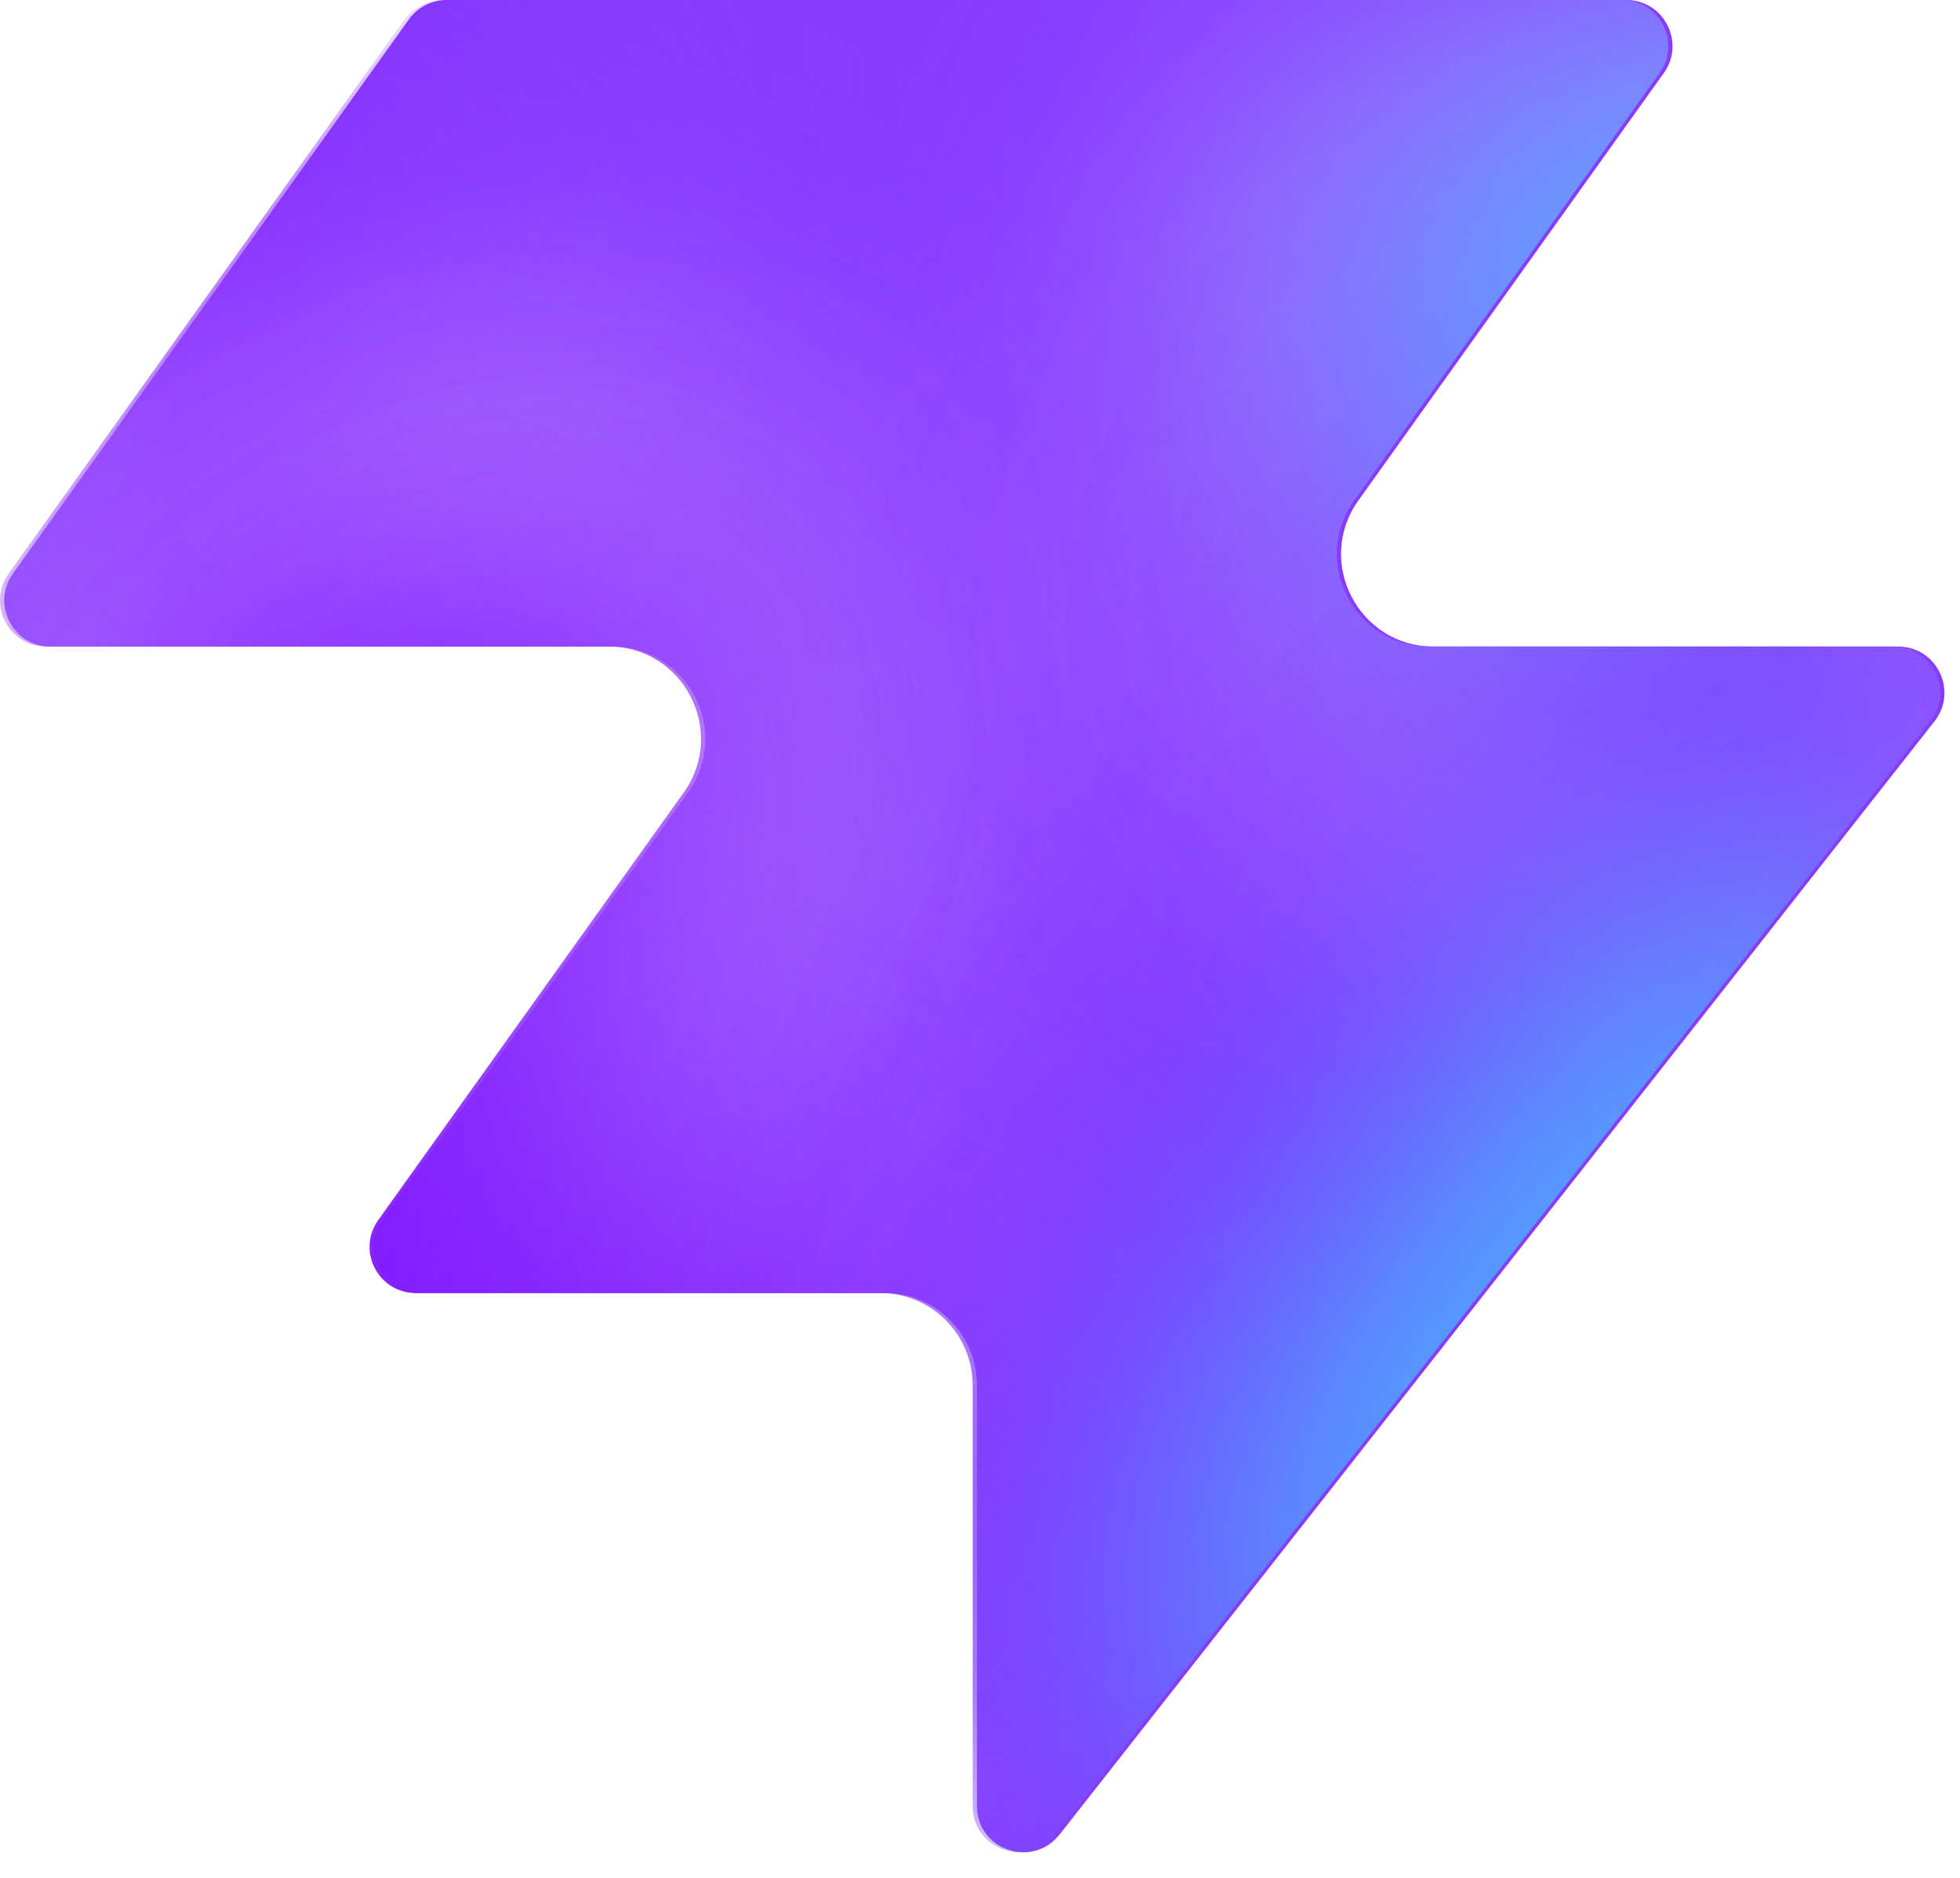
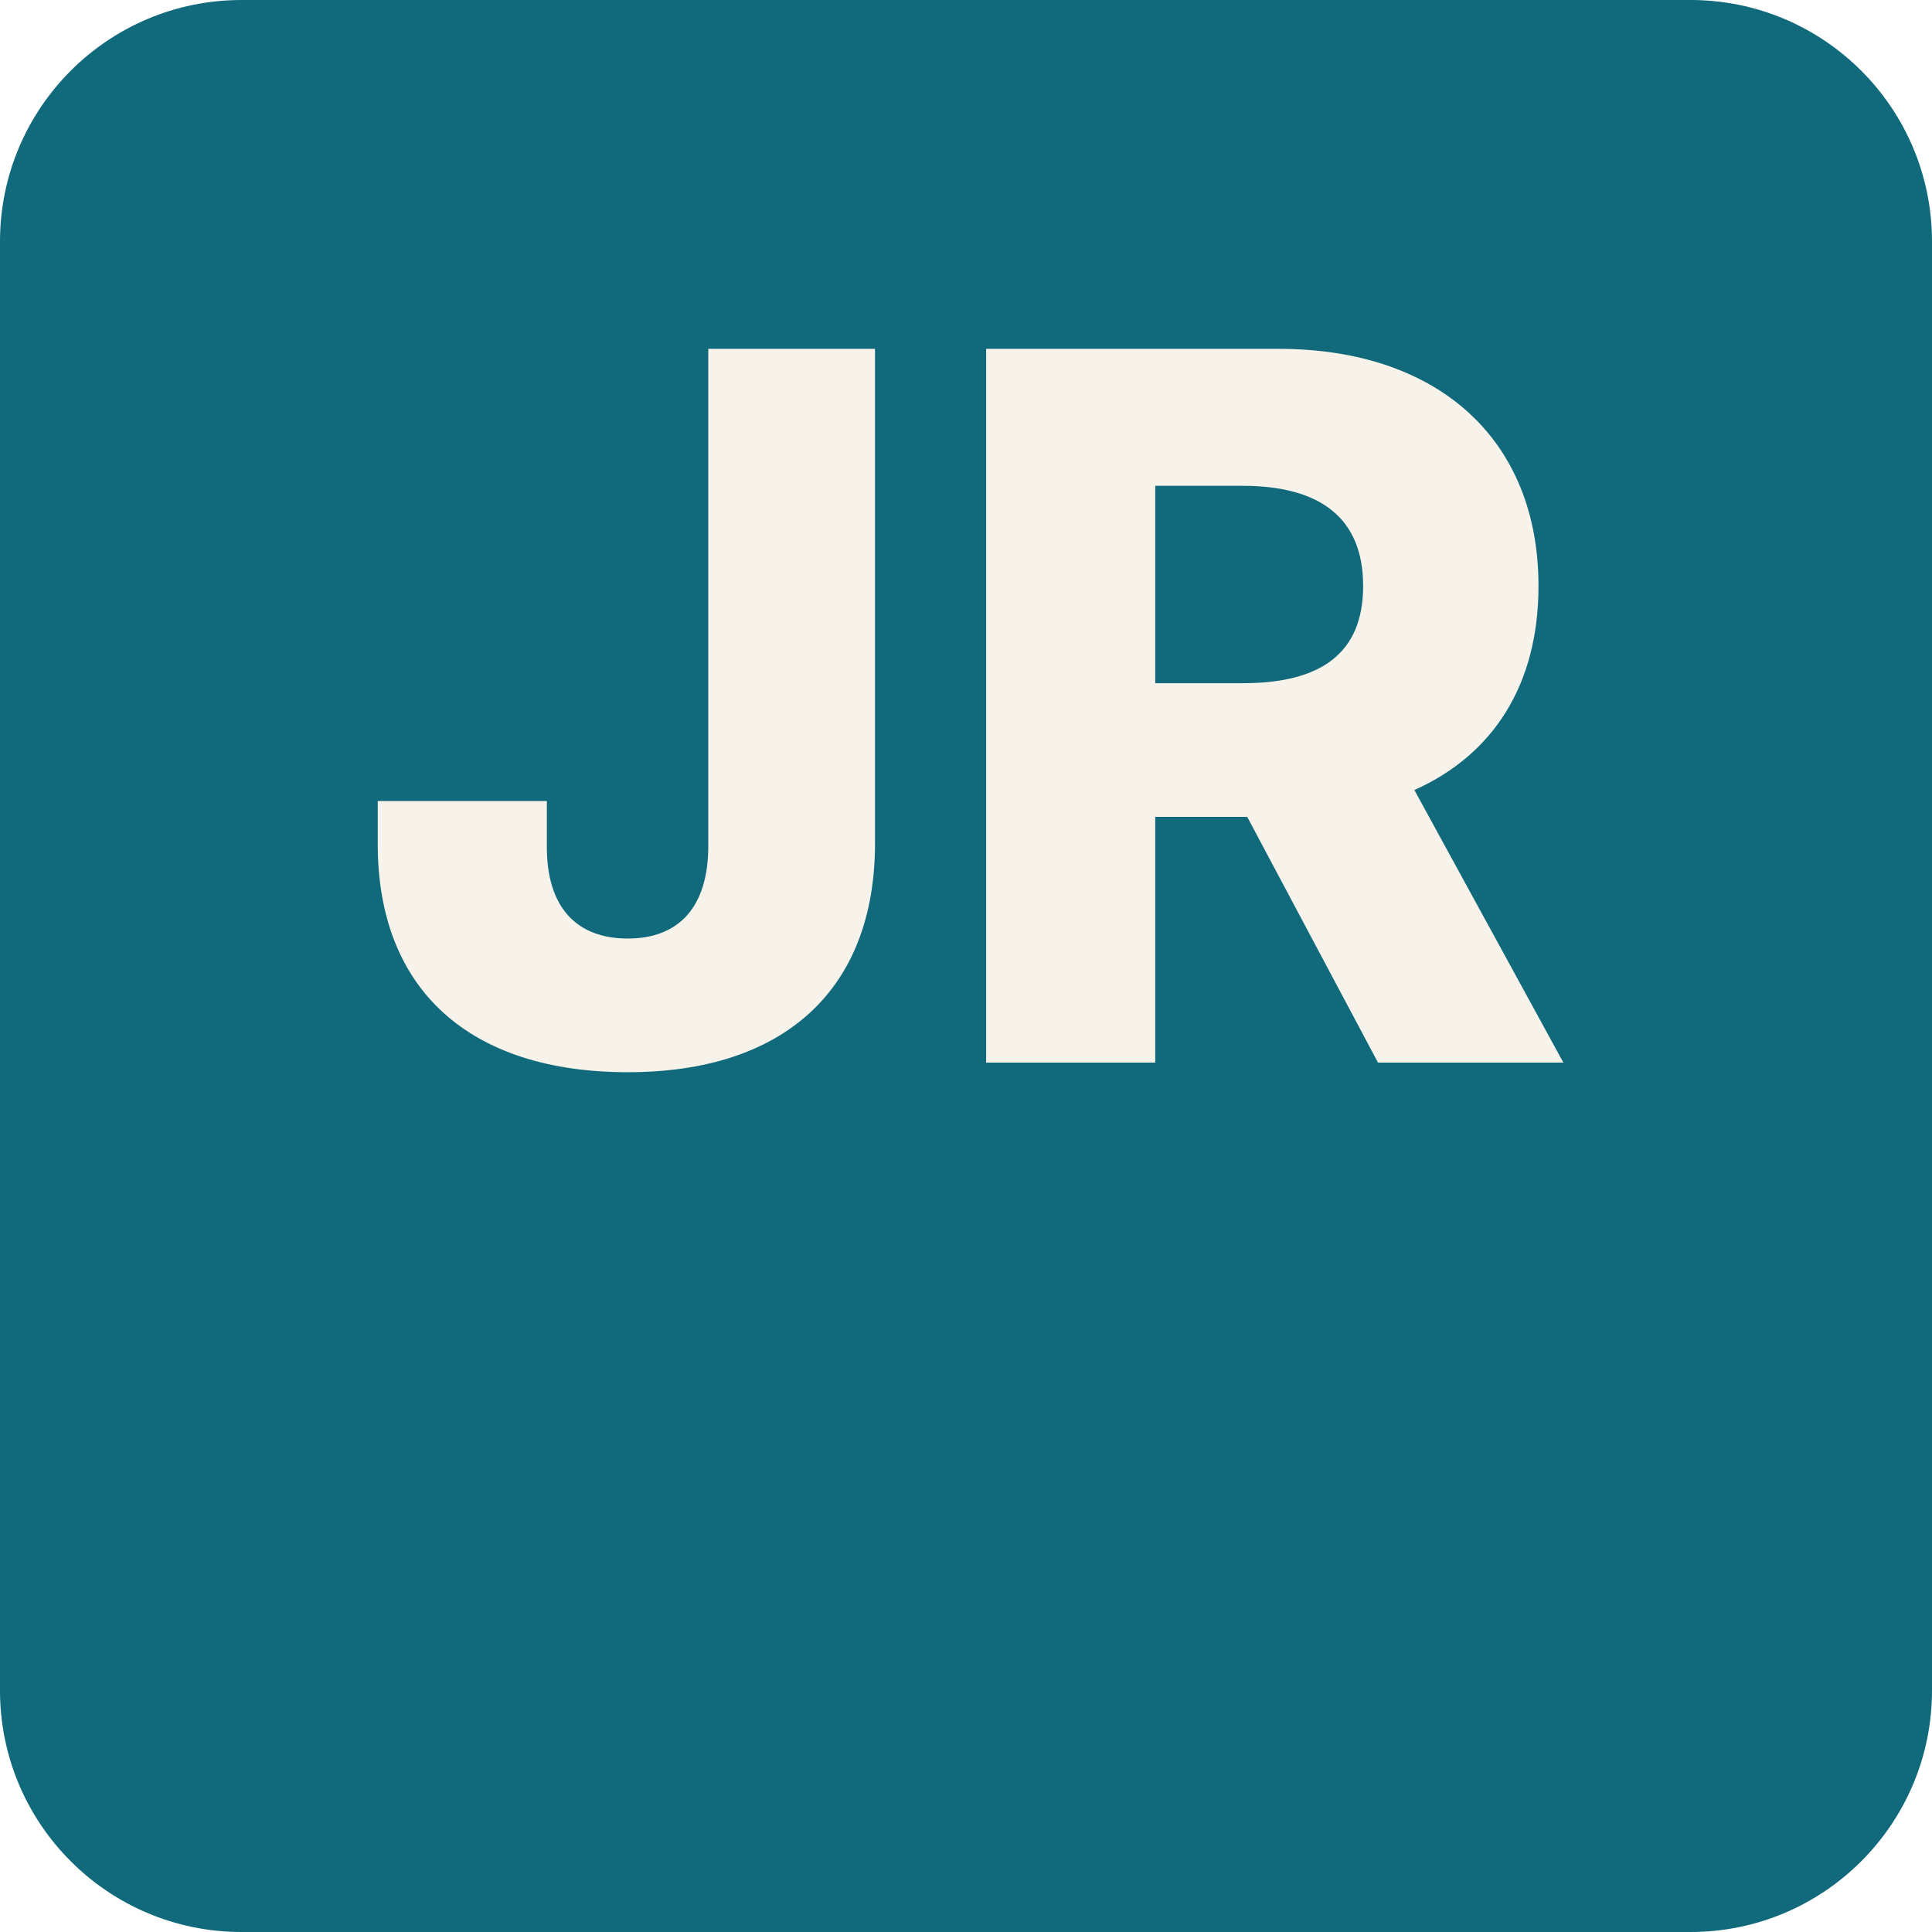
- <svg xmlns="http://www.w3.org/2000/svg" width="48" height="46" fill="none" viewBox="0 0 48 46">
-   <path fill="#863bff" d="M25.946 44.938c-.664.845-2.021.375-2.021-.698V33.937a2.26 2.26 0 0 0-2.262-2.262H10.287c-.92 0-1.456-1.04-.92-1.788l7.48-10.471c1.07-1.497 0-3.578-1.842-3.578H1.237c-.92 0-1.456-1.04-.92-1.788L10.013.474c.214-.297.556-.474.92-.474h28.894c.92 0 1.456 1.04.92 1.788l-7.48 10.471c-1.07 1.498 0 3.579 1.842 3.579h11.377c.943 0 1.473 1.088.89 1.83L25.947 44.94z" style="fill:#863bff;fill:color(display-p3 .525 .23 1);fill-opacity:1" />
-   <mask id="a" width="48" height="46" x="0" y="0" maskUnits="userSpaceOnUse" style="mask-type:alpha">
-     <path fill="#000" d="M25.842 44.938c-.664.844-2.021.375-2.021-.698V33.937a2.26 2.26 0 0 0-2.262-2.262H10.183c-.92 0-1.456-1.04-.92-1.788l7.48-10.471c1.07-1.498 0-3.579-1.842-3.579H1.133c-.92 0-1.456-1.04-.92-1.787L9.91.473c.214-.297.556-.474.92-.474h28.894c.92 0 1.456 1.04.92 1.788l-7.48 10.471c-1.07 1.498 0 3.578 1.842 3.578h11.377c.943 0 1.473 1.088.89 1.832L25.843 44.94z" style="fill:#000;fill-opacity:1" />
-   </mask>
-   <g mask="url(#a)">
-     <g filter="url(#b)">
-       <ellipse cx="5.508" cy="14.704" fill="#ede6ff" rx="5.508" ry="14.704" style="fill:#ede6ff;fill:color(display-p3 .927 .903 1);fill-opacity:1" transform="matrix(.00324 1 1 -.00324 -4.47 31.516)" />
-     </g>
-     <g filter="url(#c)">
-       <ellipse cx="10.399" cy="29.851" fill="#ede6ff" rx="10.399" ry="29.851" style="fill:#ede6ff;fill:color(display-p3 .927 .903 1);fill-opacity:1" transform="matrix(.00324 1 1 -.00324 -39.328 7.883)" />
-     </g>
-     <g filter="url(#d)">
-       <ellipse cx="5.508" cy="30.487" fill="#7e14ff" rx="5.508" ry="30.487" style="fill:#7e14ff;fill:color(display-p3 .492 .077 1);fill-opacity:1" transform="rotate(89.814 -25.913 -14.639)scale(1 -1)" />
-     </g>
-     <g filter="url(#e)">
-       <ellipse cx="5.508" cy="30.599" fill="#7e14ff" rx="5.508" ry="30.599" style="fill:#7e14ff;fill:color(display-p3 .492 .077 1);fill-opacity:1" transform="rotate(89.814 -32.644 -3.334)scale(1 -1)" />
-     </g>
-     <g filter="url(#f)">
-       <ellipse cx="5.508" cy="30.599" fill="#7e14ff" rx="5.508" ry="30.599" style="fill:#7e14ff;fill:color(display-p3 .492 .077 1);fill-opacity:1" transform="matrix(.00324 1 1 -.00324 -34.34 30.47)" />
-     </g>
-     <g filter="url(#g)">
-       <ellipse cx="14.072" cy="22.078" fill="#ede6ff" rx="14.072" ry="22.078" style="fill:#ede6ff;fill:color(display-p3 .927 .903 1);fill-opacity:1" transform="rotate(93.35 24.506 48.493)scale(-1 1)" />
-     </g>
-     <g filter="url(#h)">
-       <ellipse cx="3.47" cy="21.501" fill="#7e14ff" rx="3.47" ry="21.501" style="fill:#7e14ff;fill:color(display-p3 .492 .077 1);fill-opacity:1" transform="rotate(89.009 28.708 47.59)scale(-1 1)" />
-     </g>
-     <g filter="url(#i)">
-       <ellipse cx="3.47" cy="21.501" fill="#7e14ff" rx="3.47" ry="21.501" style="fill:#7e14ff;fill:color(display-p3 .492 .077 1);fill-opacity:1" transform="rotate(89.009 28.708 47.59)scale(-1 1)" />
-     </g>
-     <g filter="url(#j)">
-       <ellipse cx=".387" cy="8.972" fill="#7e14ff" rx="4.407" ry="29.108" style="fill:#7e14ff;fill:color(display-p3 .492 .077 1);fill-opacity:1" transform="rotate(39.51 .387 8.972)" />
-     </g>
-     <g filter="url(#k)">
-       <ellipse cx="47.523" cy="-6.092" fill="#7e14ff" rx="4.407" ry="29.108" style="fill:#7e14ff;fill:color(display-p3 .492 .077 1);fill-opacity:1" transform="rotate(37.892 47.523 -6.092)" />
-     </g>
-     <g filter="url(#l)">
-       <ellipse cx="41.412" cy="6.333" fill="#47bfff" rx="5.971" ry="9.665" style="fill:#47bfff;fill:color(display-p3 .28 .748 1);fill-opacity:1" transform="rotate(37.892 41.412 6.333)" />
-     </g>
-     <g filter="url(#m)">
-       <ellipse cx="-1.879" cy="38.332" fill="#7e14ff" rx="4.407" ry="29.108" style="fill:#7e14ff;fill:color(display-p3 .492 .077 1);fill-opacity:1" transform="rotate(37.892 -1.88 38.332)" />
-     </g>
-     <g filter="url(#n)">
-       <ellipse cx="-1.879" cy="38.332" fill="#7e14ff" rx="4.407" ry="29.108" style="fill:#7e14ff;fill:color(display-p3 .492 .077 1);fill-opacity:1" transform="rotate(37.892 -1.88 38.332)" />
-     </g>
-     <g filter="url(#o)">
-       <ellipse cx="35.651" cy="29.907" fill="#7e14ff" rx="4.407" ry="29.108" style="fill:#7e14ff;fill:color(display-p3 .492 .077 1);fill-opacity:1" transform="rotate(37.892 35.651 29.907)" />
-     </g>
-     <g filter="url(#p)">
-       <ellipse cx="38.418" cy="32.4" fill="#47bfff" rx="5.971" ry="15.297" style="fill:#47bfff;fill:color(display-p3 .28 .748 1);fill-opacity:1" transform="rotate(37.892 38.418 32.4)" />
-     </g>
-   </g>
-   <defs>
-     <filter id="b" width="60.045" height="41.654" x="-19.77" y="16.149" color-interpolation-filters="sRGB" filterUnits="userSpaceOnUse">
-       <feFlood flood-opacity="0" result="BackgroundImageFix" />
-       <feBlend in="SourceGraphic" in2="BackgroundImageFix" result="shape" />
-       <feGaussianBlur result="effect1_foregroundBlur_2002_17158" stdDeviation="7.659" />
-     </filter>
-     <filter id="c" width="90.34" height="51.437" x="-54.613" y="-7.533" color-interpolation-filters="sRGB" filterUnits="userSpaceOnUse">
-       <feFlood flood-opacity="0" result="BackgroundImageFix" />
-       <feBlend in="SourceGraphic" in2="BackgroundImageFix" result="shape" />
-       <feGaussianBlur result="effect1_foregroundBlur_2002_17158" stdDeviation="7.659" />
-     </filter>
-     <filter id="d" width="79.355" height="29.4" x="-49.64" y="2.03" color-interpolation-filters="sRGB" filterUnits="userSpaceOnUse">
-       <feFlood flood-opacity="0" result="BackgroundImageFix" />
-       <feBlend in="SourceGraphic" in2="BackgroundImageFix" result="shape" />
-       <feGaussianBlur result="effect1_foregroundBlur_2002_17158" stdDeviation="4.596" />
-     </filter>
-     <filter id="e" width="79.579" height="29.4" x="-45.045" y="20.029" color-interpolation-filters="sRGB" filterUnits="userSpaceOnUse">
-       <feFlood flood-opacity="0" result="BackgroundImageFix" />
-       <feBlend in="SourceGraphic" in2="BackgroundImageFix" result="shape" />
-       <feGaussianBlur result="effect1_foregroundBlur_2002_17158" stdDeviation="4.596" />
-     </filter>
-     <filter id="f" width="79.579" height="29.4" x="-43.513" y="21.178" color-interpolation-filters="sRGB" filterUnits="userSpaceOnUse">
-       <feFlood flood-opacity="0" result="BackgroundImageFix" />
-       <feBlend in="SourceGraphic" in2="BackgroundImageFix" result="shape" />
-       <feGaussianBlur result="effect1_foregroundBlur_2002_17158" stdDeviation="4.596" />
-     </filter>
-     <filter id="g" width="74.749" height="58.852" x="15.756" y="-17.901" color-interpolation-filters="sRGB" filterUnits="userSpaceOnUse">
-       <feFlood flood-opacity="0" result="BackgroundImageFix" />
-       <feBlend in="SourceGraphic" in2="BackgroundImageFix" result="shape" />
-       <feGaussianBlur result="effect1_foregroundBlur_2002_17158" stdDeviation="7.659" />
-     </filter>
-     <filter id="h" width="61.377" height="25.362" x="23.548" y="2.284" color-interpolation-filters="sRGB" filterUnits="userSpaceOnUse">
-       <feFlood flood-opacity="0" result="BackgroundImageFix" />
-       <feBlend in="SourceGraphic" in2="BackgroundImageFix" result="shape" />
-       <feGaussianBlur result="effect1_foregroundBlur_2002_17158" stdDeviation="4.596" />
-     </filter>
-     <filter id="i" width="61.377" height="25.362" x="23.548" y="2.284" color-interpolation-filters="sRGB" filterUnits="userSpaceOnUse">
-       <feFlood flood-opacity="0" result="BackgroundImageFix" />
-       <feBlend in="SourceGraphic" in2="BackgroundImageFix" result="shape" />
-       <feGaussianBlur result="effect1_foregroundBlur_2002_17158" stdDeviation="4.596" />
-     </filter>
-     <filter id="j" width="56.045" height="63.649" x="-27.636" y="-22.853" color-interpolation-filters="sRGB" filterUnits="userSpaceOnUse">
-       <feFlood flood-opacity="0" result="BackgroundImageFix" />
-       <feBlend in="SourceGraphic" in2="BackgroundImageFix" result="shape" />
-       <feGaussianBlur result="effect1_foregroundBlur_2002_17158" stdDeviation="4.596" />
-     </filter>
-     <filter id="k" width="54.814" height="64.646" x="20.116" y="-38.415" color-interpolation-filters="sRGB" filterUnits="userSpaceOnUse">
-       <feFlood flood-opacity="0" result="BackgroundImageFix" />
-       <feBlend in="SourceGraphic" in2="BackgroundImageFix" result="shape" />
-       <feGaussianBlur result="effect1_foregroundBlur_2002_17158" stdDeviation="4.596" />
-     </filter>
-     <filter id="l" width="33.541" height="35.313" x="24.641" y="-11.323" color-interpolation-filters="sRGB" filterUnits="userSpaceOnUse">
-       <feFlood flood-opacity="0" result="BackgroundImageFix" />
-       <feBlend in="SourceGraphic" in2="BackgroundImageFix" result="shape" />
-       <feGaussianBlur result="effect1_foregroundBlur_2002_17158" stdDeviation="4.596" />
-     </filter>
-     <filter id="m" width="54.814" height="64.646" x="-29.286" y="6.009" color-interpolation-filters="sRGB" filterUnits="userSpaceOnUse">
-       <feFlood flood-opacity="0" result="BackgroundImageFix" />
-       <feBlend in="SourceGraphic" in2="BackgroundImageFix" result="shape" />
-       <feGaussianBlur result="effect1_foregroundBlur_2002_17158" stdDeviation="4.596" />
-     </filter>
-     <filter id="n" width="54.814" height="64.646" x="-29.286" y="6.009" color-interpolation-filters="sRGB" filterUnits="userSpaceOnUse">
-       <feFlood flood-opacity="0" result="BackgroundImageFix" />
-       <feBlend in="SourceGraphic" in2="BackgroundImageFix" result="shape" />
-       <feGaussianBlur result="effect1_foregroundBlur_2002_17158" stdDeviation="4.596" />
-     </filter>
-     <filter id="o" width="54.814" height="64.646" x="8.244" y="-2.416" color-interpolation-filters="sRGB" filterUnits="userSpaceOnUse">
-       <feFlood flood-opacity="0" result="BackgroundImageFix" />
-       <feBlend in="SourceGraphic" in2="BackgroundImageFix" result="shape" />
-       <feGaussianBlur result="effect1_foregroundBlur_2002_17158" stdDeviation="4.596" />
-     </filter>
-     <filter id="p" width="39.409" height="43.623" x="18.713" y="10.588" color-interpolation-filters="sRGB" filterUnits="userSpaceOnUse">
-       <feFlood flood-opacity="0" result="BackgroundImageFix" />
-       <feBlend in="SourceGraphic" in2="BackgroundImageFix" result="shape" />
-       <feGaussianBlur result="effect1_foregroundBlur_2002_17158" stdDeviation="4.596" />
-     </filter>
-   </defs>
+ <svg xmlns="http://www.w3.org/2000/svg" width="512" height="512" viewBox="0 0 512 512">
+   <rect width="100%" height="100%" rx="64" ry="64" fill="#116A7B" />
+   <text x="50%" y="55%" text-anchor="middle" fill="#F8F3EA" font-family="Inter, Segoe UI, Arial, sans-serif" font-weight="800" font-size="260">JR</text>
</svg>
